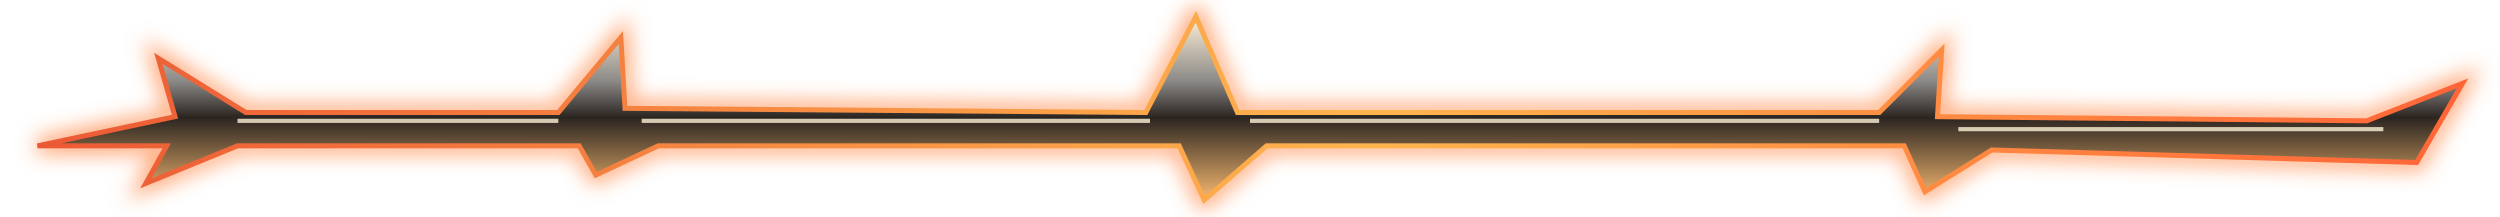
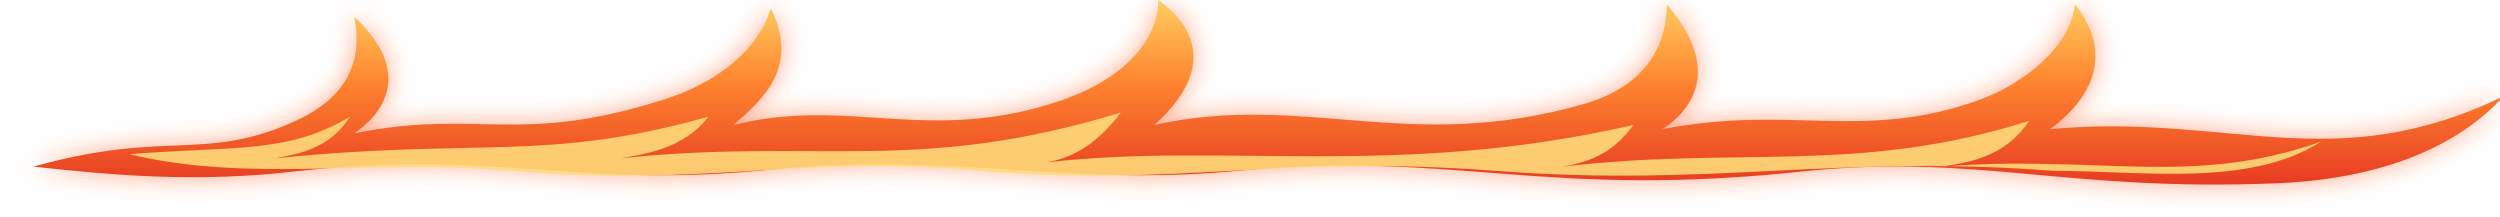
<svg xmlns="http://www.w3.org/2000/svg" viewBox="0 0 600 52">
  <defs>
-     <linearGradient id="metal" x1="0" y1="0" x2="0" y2="1">
-       <stop stop-color="#fff0d5" />
-       <stop offset=".35" stop-color="#8c8a88" />
-       <stop offset=".55" stop-color="#2b2521" />
-       <stop offset="1" stop-color="#f8ba71" />
+     <linearGradient id="fire" x1="0" y1="1" x2="0" y2="0">
+       <stop stop-color="#e73b22" />
+       <stop offset=".55" stop-color="#ff842f" />
+       <stop offset="1" stop-color="#ffce60" />
    </linearGradient>
-     <linearGradient id="ember">
-       <stop stop-color="#ec5935" />
-       <stop offset=".55" stop-color="#ffb54e" />
-       <stop offset="1" stop-color="#ff6437" />
-     </linearGradient>
-     <filter id="glow" x="-10%" y="-60%" width="120%" height="220%">
-       <feGaussianBlur stdDeviation="2.4" />
+     <filter id="glow" x="-10%" y="-70%" width="120%" height="240%">
+       <feGaussianBlur stdDeviation="3" />
    </filter>
  </defs>
-   <path d="M9 35 42 28 38 14 59 27 134 27 149 9 150 26 275 27 287 4 297 27 451 27 466 12 465 28 568 29 591 20 580 39 478 36 462 46 457 35 304 35 289 48 283 35 158 35 143 42 139 35 57 35 35 44 40 35Z" fill="none" stroke="#ff782d" stroke-width="4" opacity=".65" filter="url(#glow)" />
-   <path d="M9 35 42 28 38 14 59 27 134 27 149 9 150 26 275 27 287 4 297 27 451 27 466 12 465 28 568 29 591 20 580 39 478 36 462 46 457 35 304 35 289 48 283 35 158 35 143 42 139 35 57 35 35 44 40 35Z" fill="url(#metal)" stroke="url(#ember)" stroke-width="1.2" />
-   <path d="M57 29H134M154 29H276M300 29H451M470 31H572" stroke="#fff2d7" stroke-width="1" opacity=".8" />
+   <path d="M8 40c32-9 41-1 63-11 13-6 16-15 14-25 15 14 6 24 0 28 30-6 39 3 74-8 13-4 23-12 26-22 7 14-2 22-9 28 28-7 47 5 79-6 17-6 23-16 23-24 15 11 7 23-1 30 36-8 61 7 103-5 14-4 20-13 20-24 12 14 8 24-1 30 31-6 48 3 76-7 11-4 22-13 23-23 11 14 1 25-6 30 43-4 68 12 109-8-11 12-29 20-55 21-50 2-71-7-112-3-64 7-84-5-137 0-42 4-68-5-115 0-45 4-62-5-110 0-25 3-45 1-64-1Z" fill="#ff642d" opacity=".55" filter="url(#glow)" />
+   <path d="M8 40c32-9 41-1 63-11 13-6 16-15 14-25 15 14 6 24 0 28 30-6 39 3 74-8 13-4 23-12 26-22 7 14-2 22-9 28 28-7 47 5 79-6 17-6 23-16 23-24 15 11 7 23-1 30 36-8 61 7 103-5 14-4 20-13 20-24 12 14 8 24-1 30 31-6 48 3 76-7 11-4 22-13 23-23 11 14 1 25-6 30 43-4 68 12 109-8-11 12-29 20-55 21-50 2-71-7-112-3-64 7-84-5-137 0-42 4-68-5-115 0-45 4-62-5-110 0-25 3-45 1-64-1Z" fill="url(#fire)" />
+   <path d="M31 37c25-2 38 0 53-9-5 8-13 9-18 10 49-5 65 1 104-10-6 8-16 9-21 10 47-5 71 4 120-11-6 8-12 11-18 12 43-5 84 4 141-9-5 7-11 9-17 10 42-5 71 2 112-11-6 9-15 10-21 11 37-3 60 5 91-6-17 11-43 7-64 7-53-4-82 4-134 0-53-4-75 4-124 0-42-4-65 4-112 0-34-3-63 3-92-4Z" fill="#ffdc7a" opacity=".88" />
</svg>
